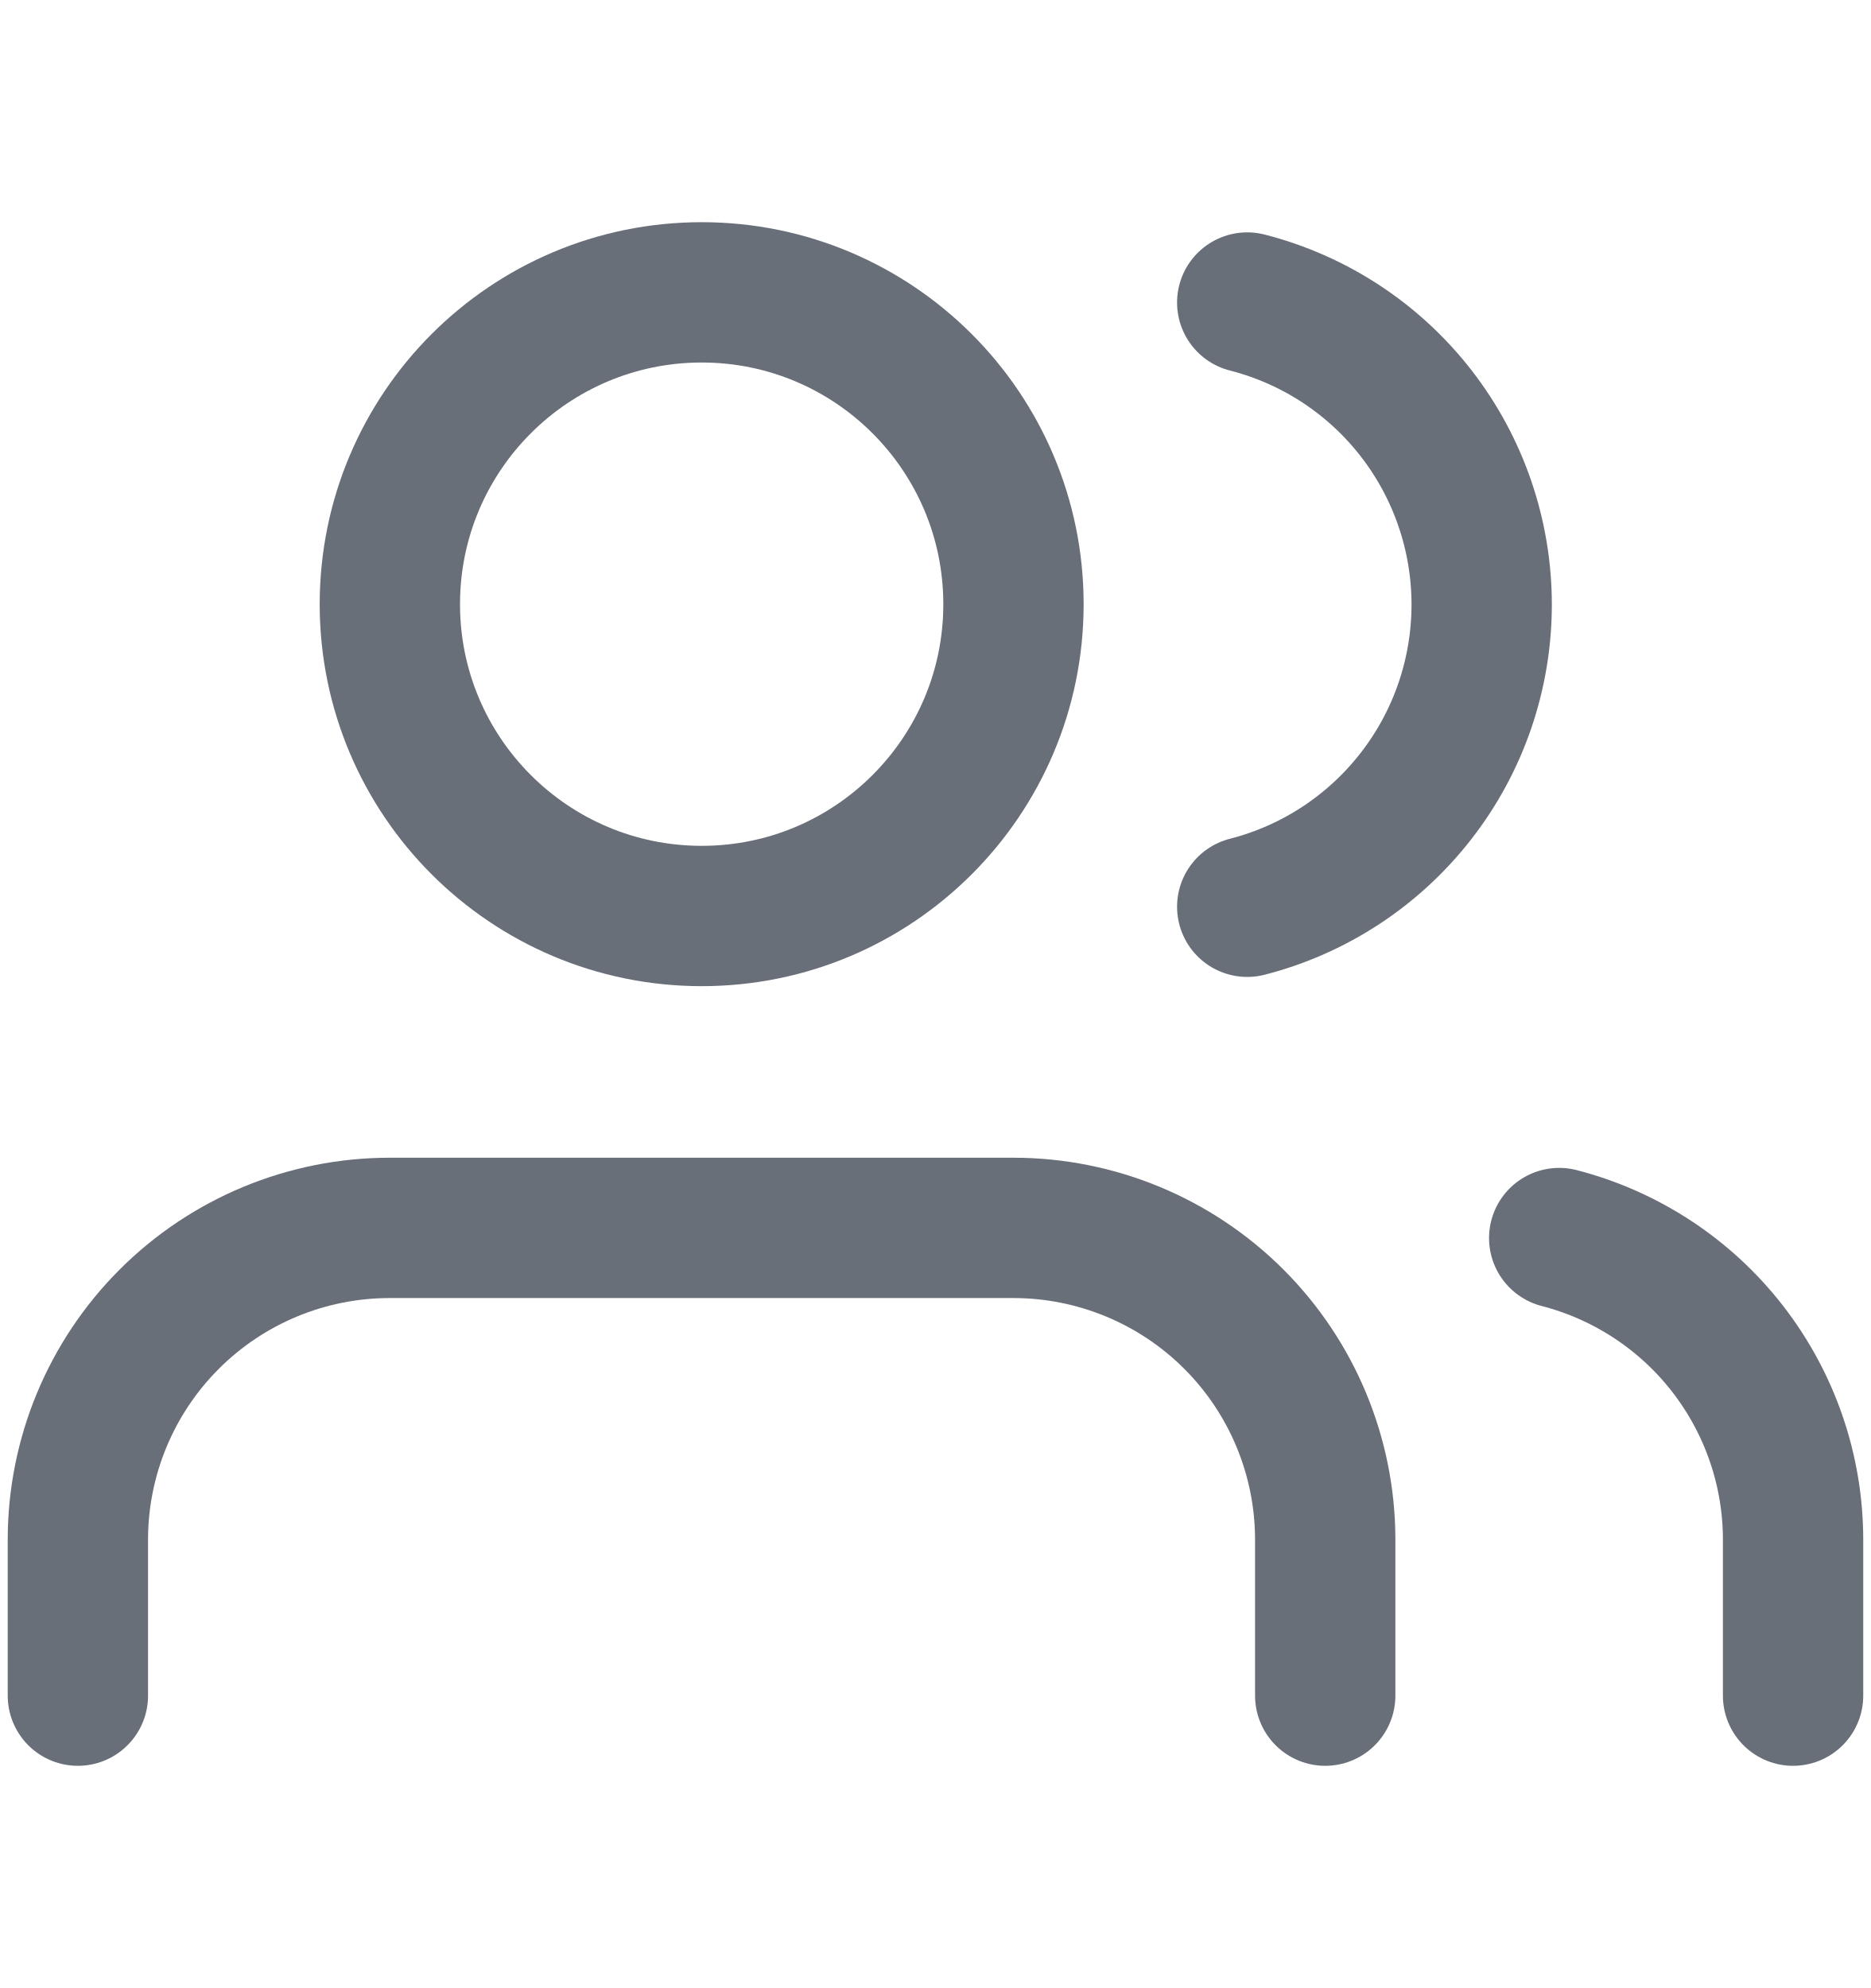
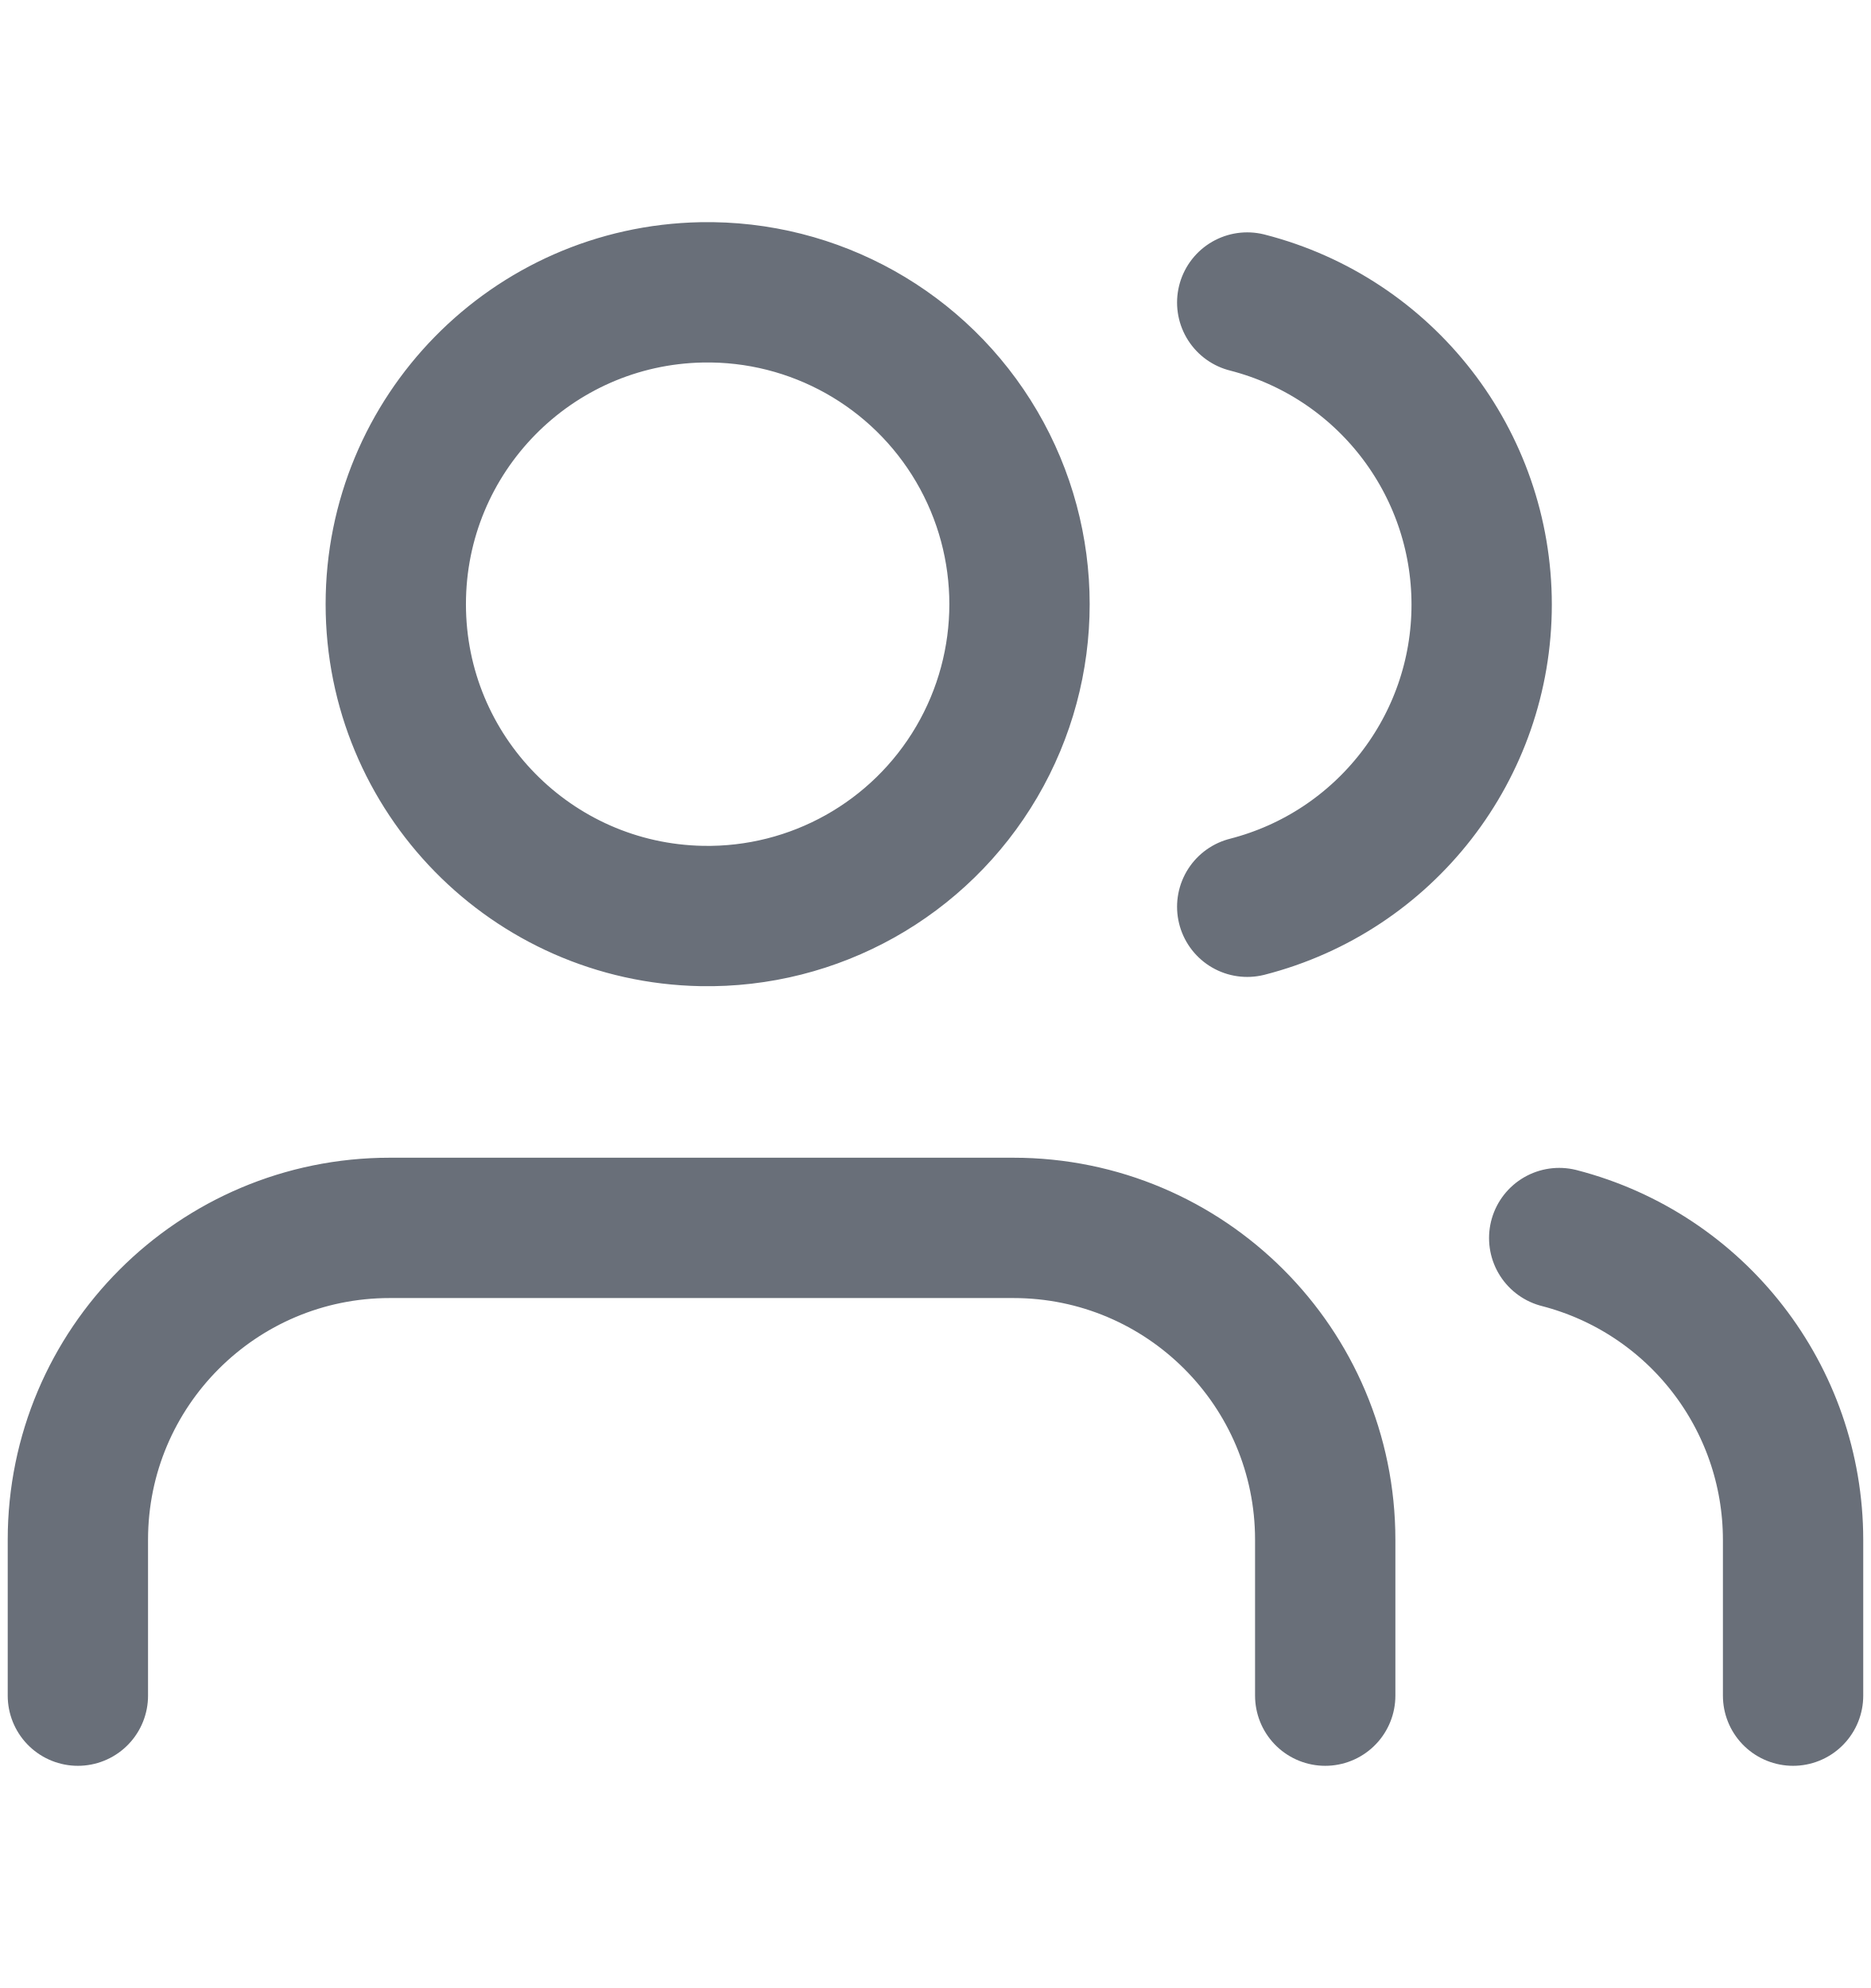
- <svg xmlns="http://www.w3.org/2000/svg" width="16" height="17" viewBox="0 0 16 17" fill="none">
-   <path d="M11.333 14.5V13.167C11.333 12.459 11.052 11.781 10.552 11.281C10.052 10.781 9.373 10.5 8.666 10.5H3.333C2.625 10.5 1.947 10.781 1.447 11.281C0.947 11.781 0.666 12.459 0.666 13.167V14.5" stroke="#696F79" stroke-width="1.2" stroke-linecap="round" stroke-linejoin="round" />
-   <path d="M6.001 7.833C7.473 7.833 8.667 6.639 8.667 5.167C8.667 3.694 7.473 2.5 6.001 2.5C4.528 2.5 3.334 3.694 3.334 5.167C3.334 6.639 4.528 7.833 6.001 7.833Z" stroke="#696F79" stroke-width="1.2" stroke-linecap="round" stroke-linejoin="round" />
-   <path d="M15.334 14.5V13.167C15.334 12.576 15.137 12.002 14.775 11.535C14.413 11.068 13.906 10.735 13.334 10.587" stroke="#696F79" stroke-width="1.2" stroke-linecap="round" stroke-linejoin="round" />
-   <path d="M10.666 2.587C11.24 2.734 11.748 3.067 12.111 3.535C12.474 4.003 12.671 4.578 12.671 5.17C12.671 5.762 12.474 6.338 12.111 6.805C11.748 7.273 11.24 7.607 10.666 7.754" stroke="#696F79" stroke-width="1.2" stroke-linecap="round" stroke-linejoin="round" />
+ <svg xmlns="http://www.w3.org/2000/svg" width="16" height="17" fill="none">
+   <path stroke="#696F79" stroke-linecap="round" stroke-linejoin="round" stroke-width="1.2" d="M11.333 14.5v-1.333A2.667 2.667 0 0 0 8.666 10.5H3.333a2.667 2.667 0 0 0-2.667 2.667V14.5M6 7.833A2.667 2.667 0 1 0 6 2.5a2.667 2.667 0 0 0 0 5.333ZM15.334 14.5v-1.333a2.667 2.667 0 0 0-2-2.58M10.666 2.587a2.667 2.667 0 0 1 0 5.167" />
</svg>
